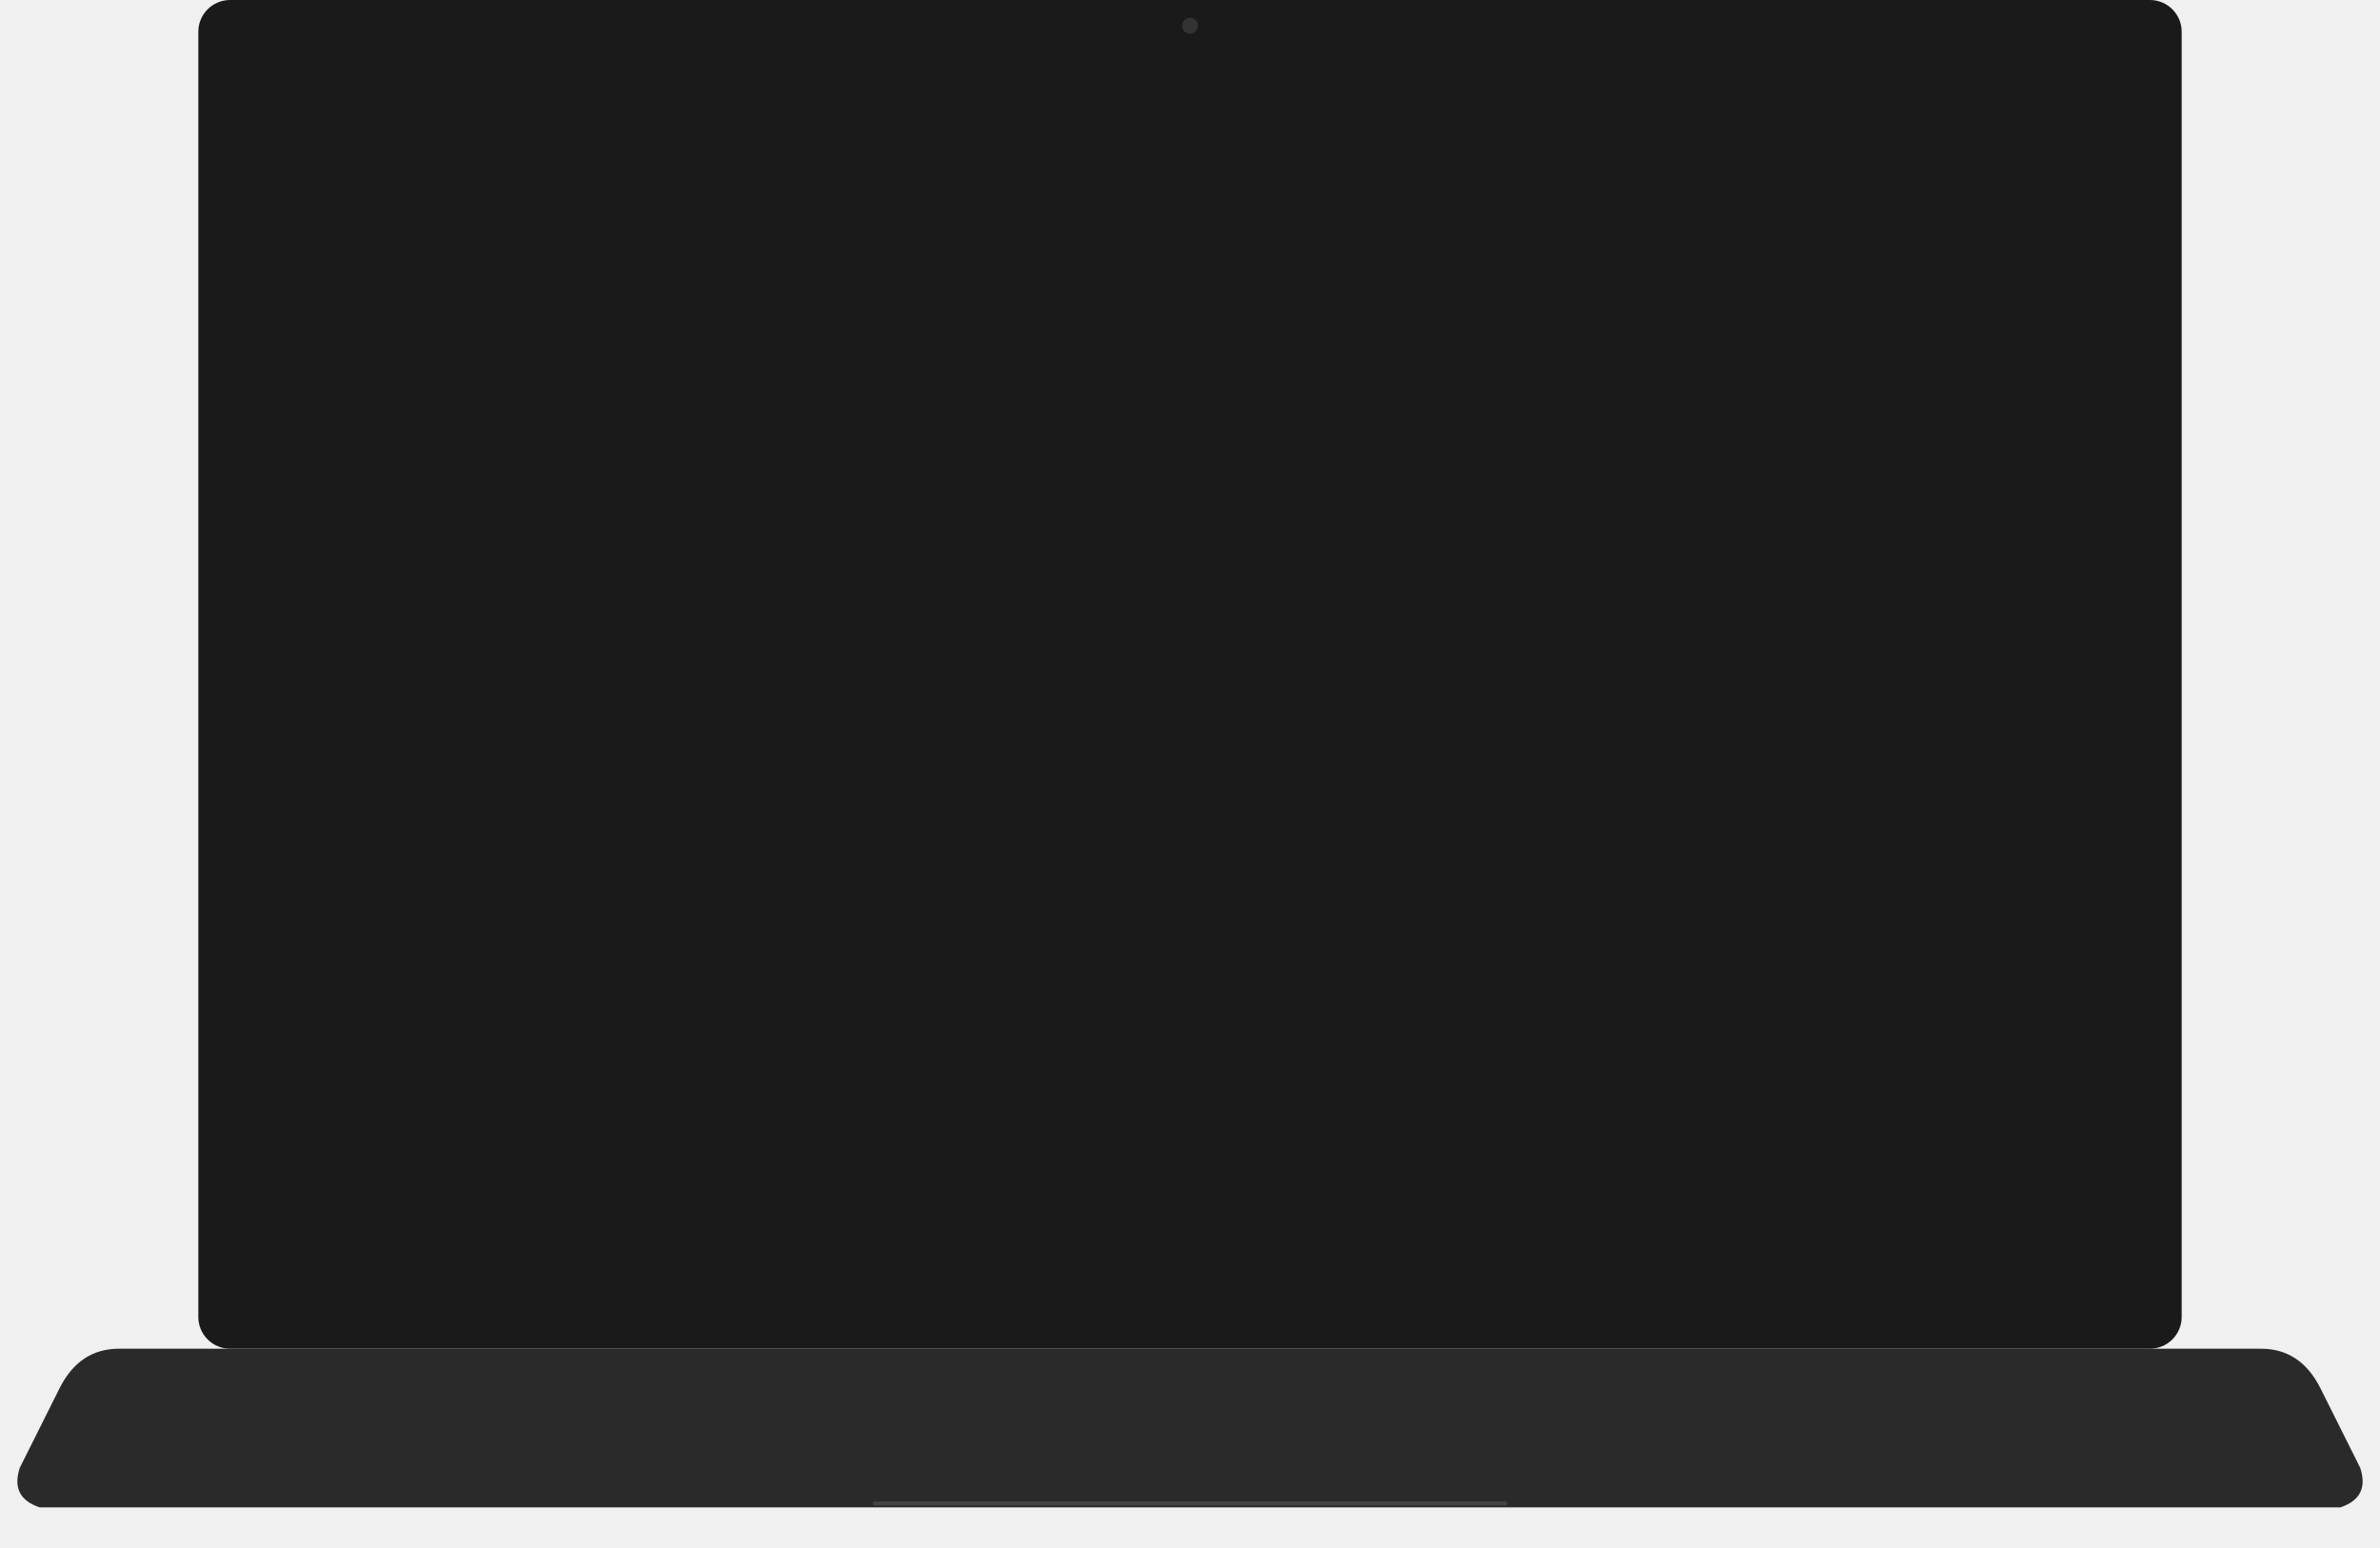
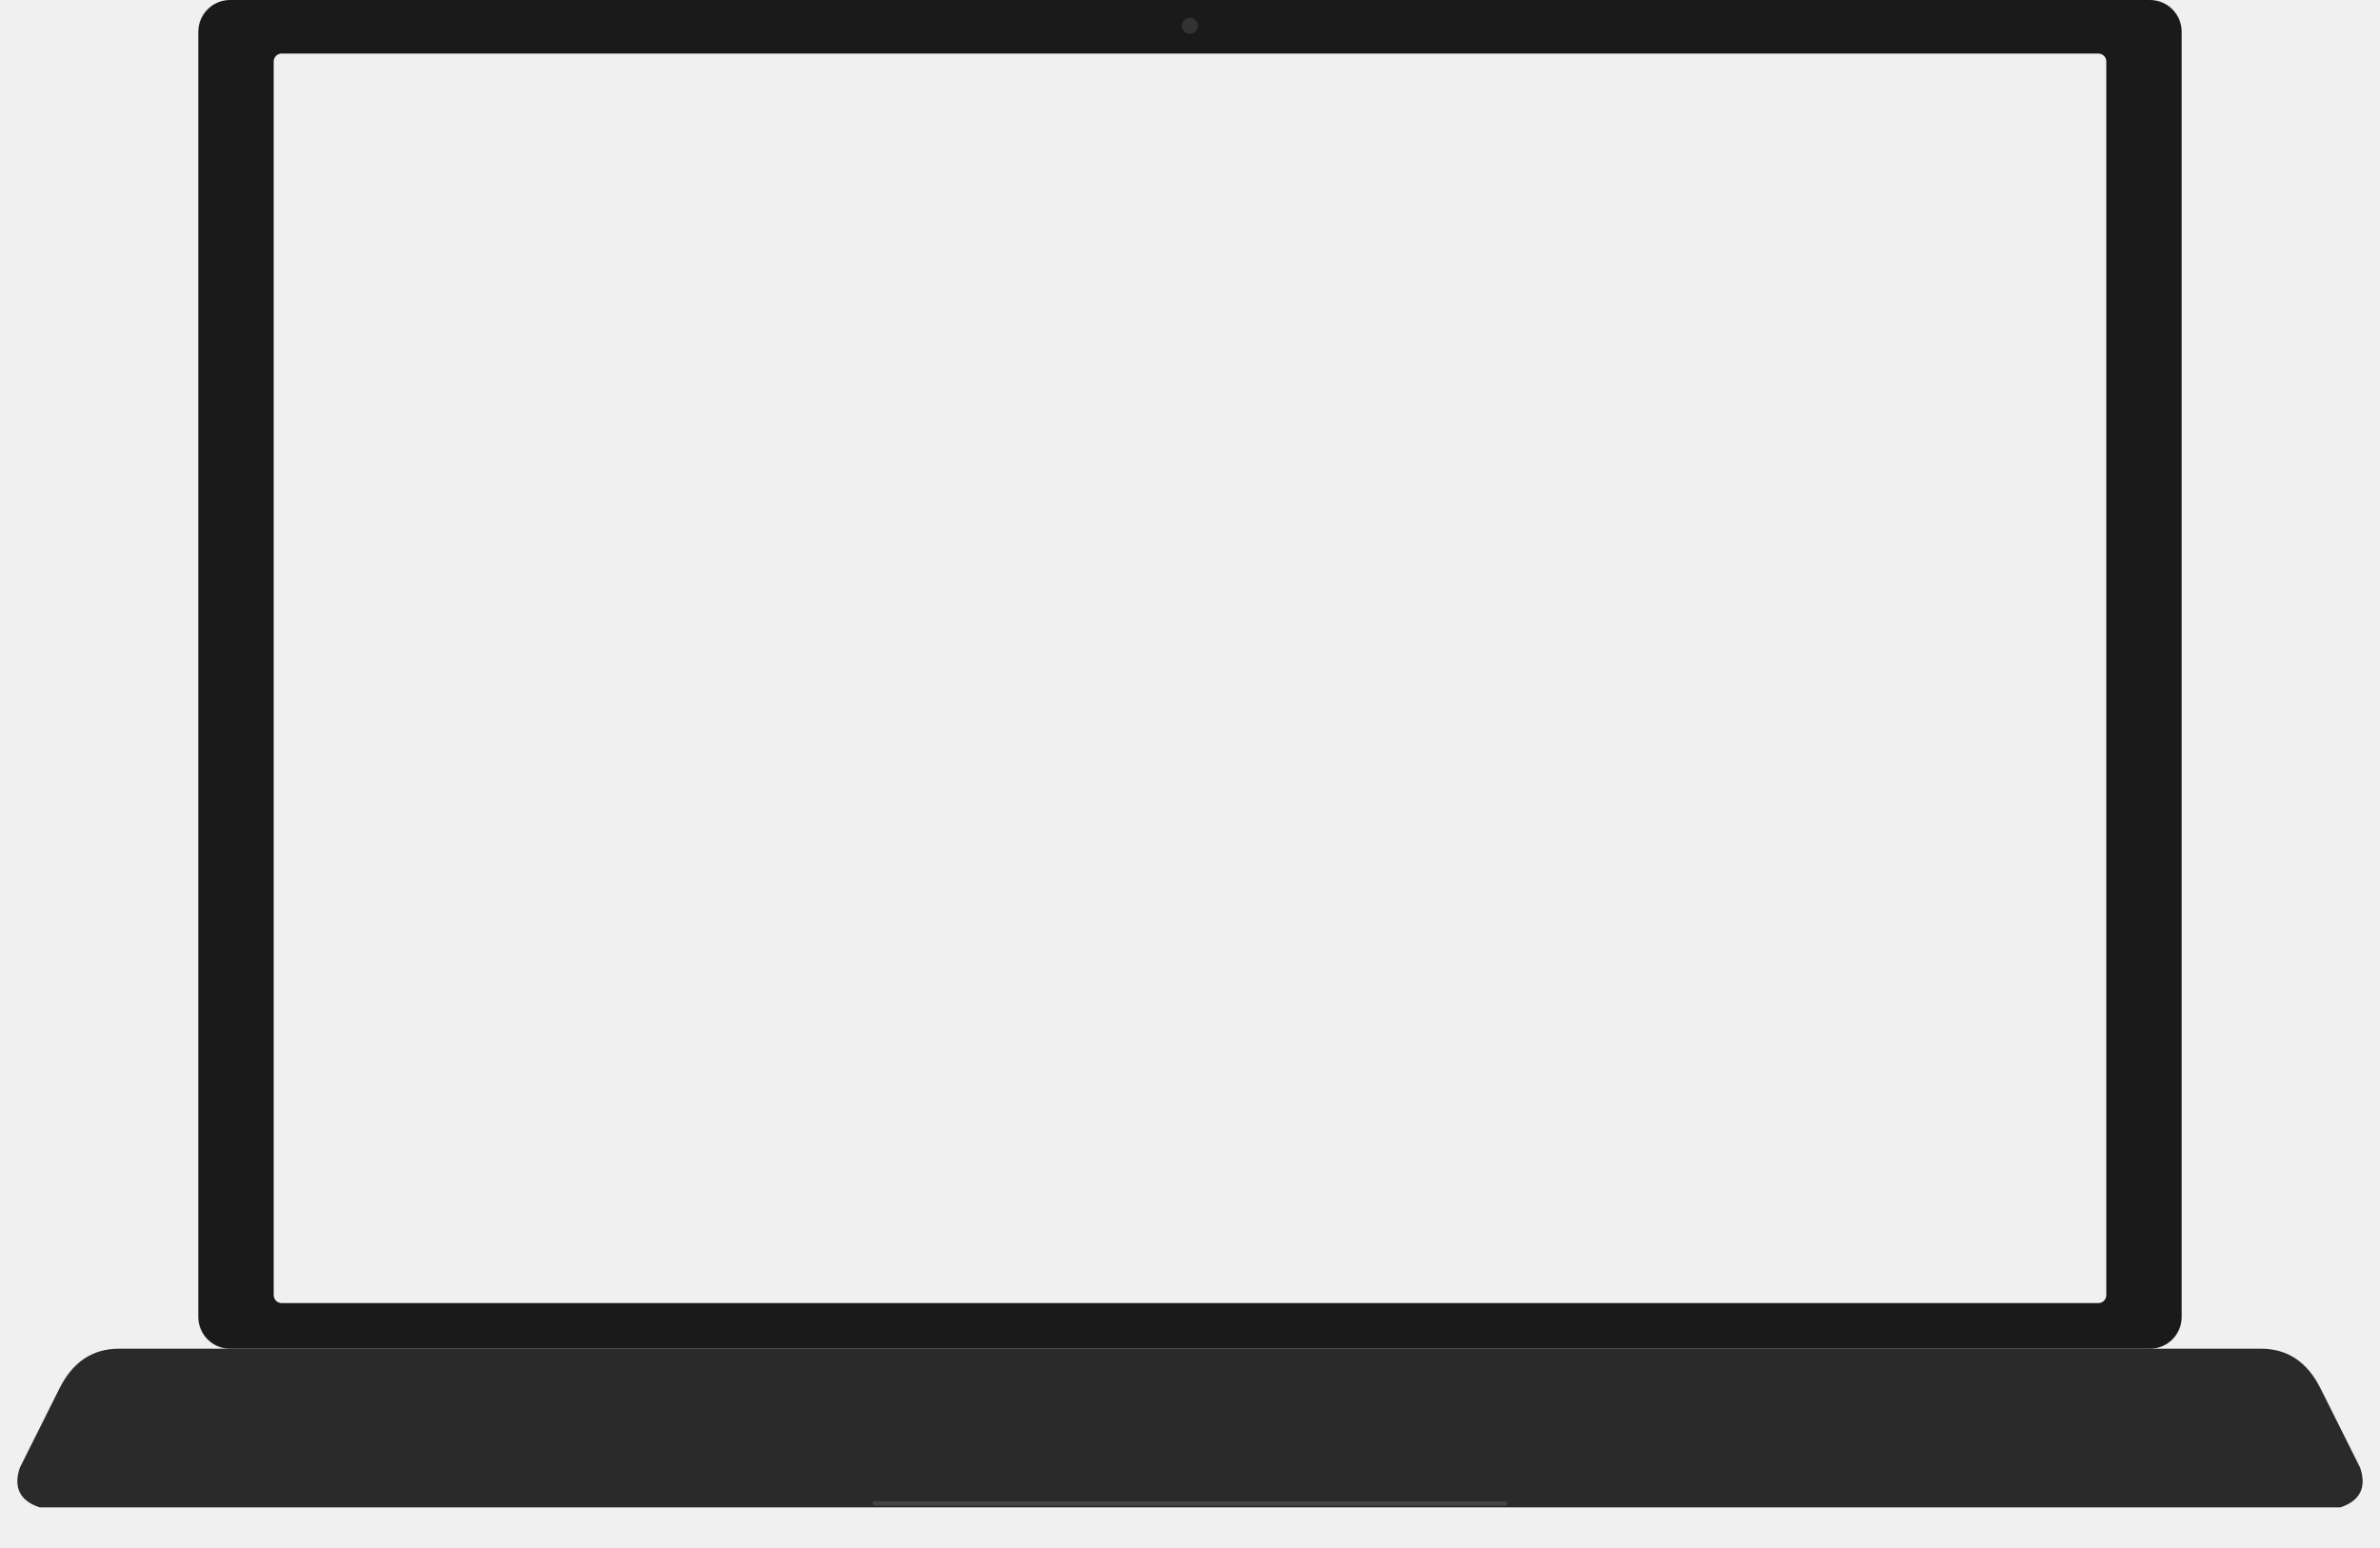
<svg xmlns="http://www.w3.org/2000/svg" viewBox="0 0 1200 780" fill="none">
-   <rect x="100" y="0" width="1000" height="680" rx="16" fill="#1a1a1a" />
-   <rect x="138" y="27" width="924" height="630" rx="4" fill="transparent" />
+   <defs>
+     <mask id="screen-cutout">
+       <rect width="1200" height="780" fill="white" />
+       <rect x="138" y="27" width="924" height="630" rx="4" fill="black" />
+     </mask>
+   </defs>
+   <rect x="100" y="0" width="1000" height="680" rx="16" fill="#1a1a1a" mask="url(#screen-cutout)" />
  <circle cx="600" cy="13" r="4" fill="#333" />
  <path d="M60 680 H1140 Q1160 680 1170 700 L1190 740 Q1195 755 1180 760 L20 760 Q5 755 10 740 L30 700 Q40 680 60 680 Z" fill="#2a2a2a" />
  <rect x="440" y="757" width="320" height="2" rx="1" fill="#444" />
</svg>
